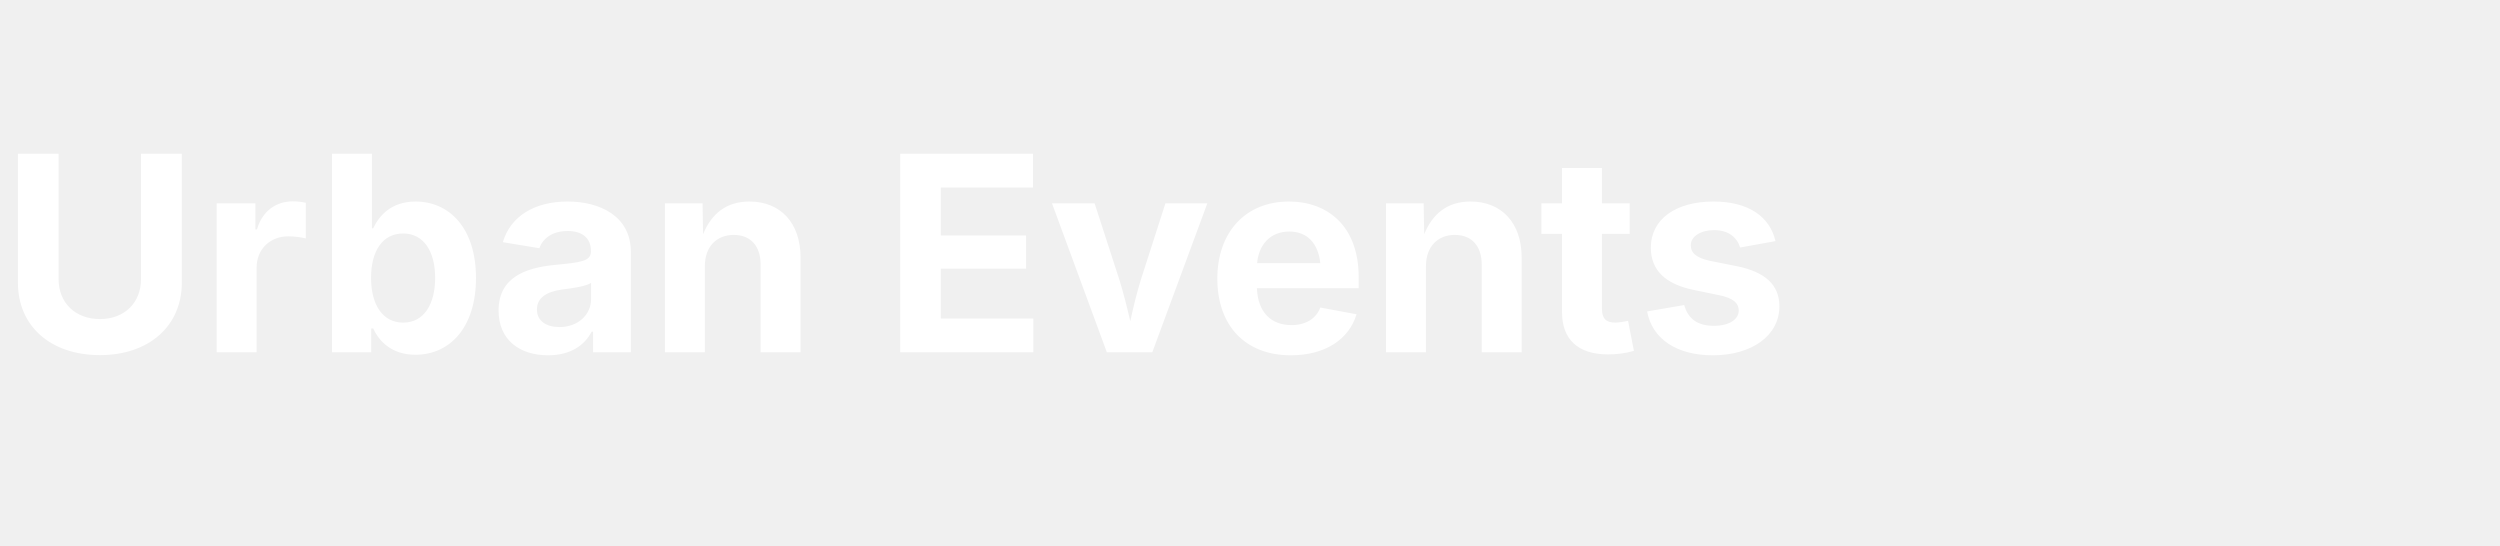
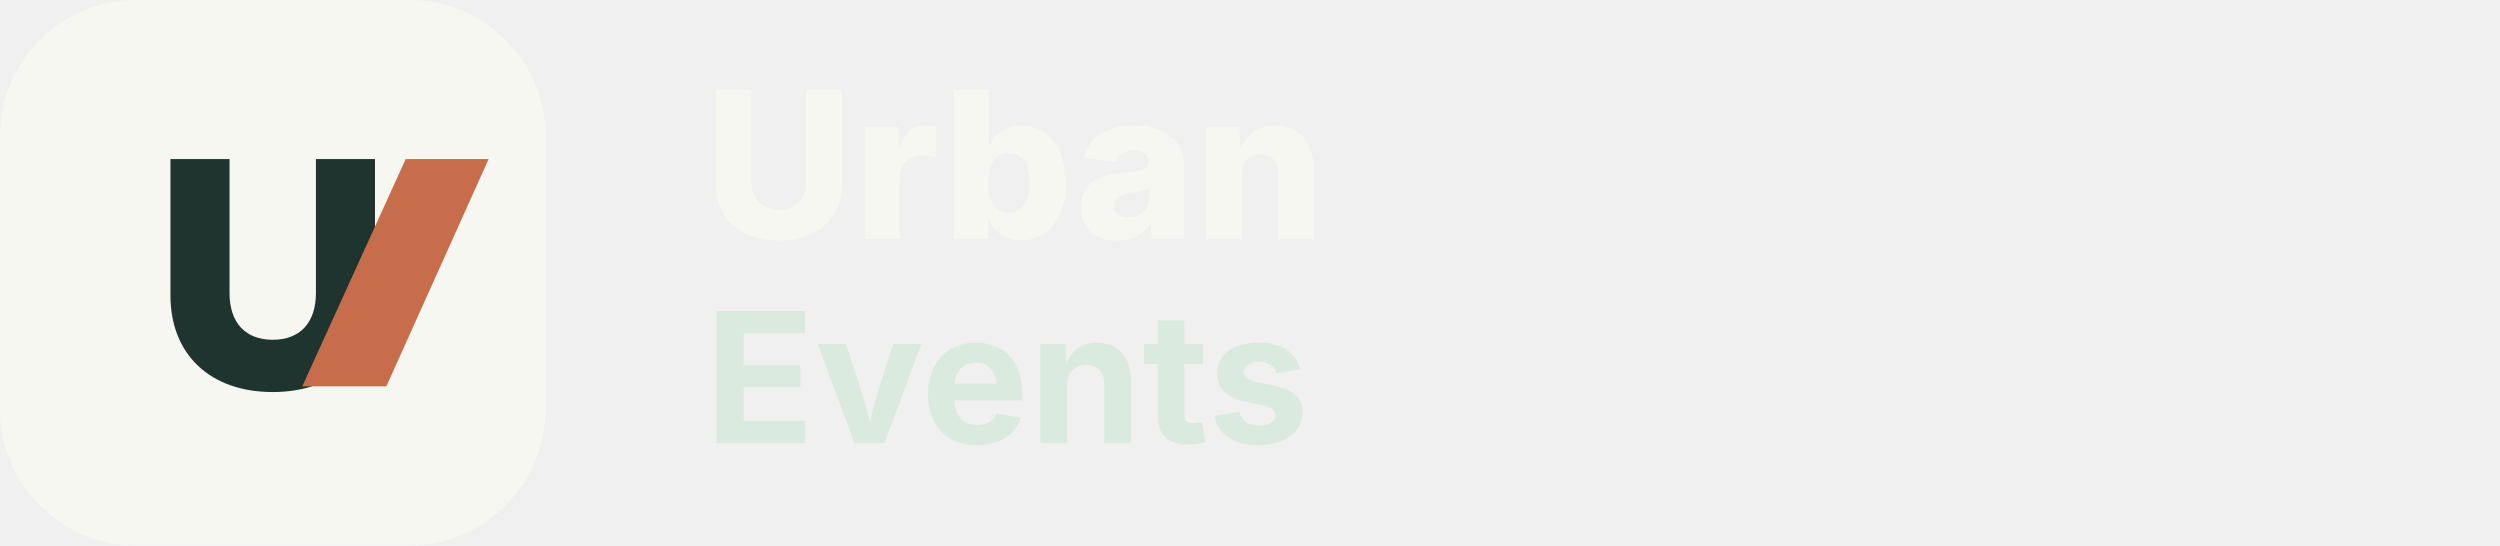
<svg xmlns="http://www.w3.org/2000/svg" width="220" height="48" viewBox="0 0 220 48" role="img" aria-label="Urban Events">
-   <text x="0" y="31" fill="#FFFFFF" font-family="Inter, system-ui, -apple-system, sans-serif" font-size="24" font-weight="700">Urban Events</text>
+   <rect width="48" height="48" rx="12" fill="#F7F7F2" />
+   <path d="M15 14v12c0 5.2 3.5 8.5 9 8.5s9-3.3 9-8.5V14h-5.2v11.8c0 2.6-1.4 4.1-3.8 4.1s-3.8-1.5-3.8-4.1V14H15Z" fill="#20342F" />
+   <path d="M34 34h-7.4l9.1-20H43L34 34Z" fill="#C86D4C" />
+   <text x="62" y="21" fill="#F7F7F2" font-family="Plus Jakarta Sans, Inter, Arial, sans-serif" font-size="18" font-weight="800">Urban</text>
+   <text x="62" y="39" fill="#DBEADF" font-family="Plus Jakarta Sans, Inter, Arial, sans-serif" font-size="16" font-weight="700">Events</text>
</svg>
